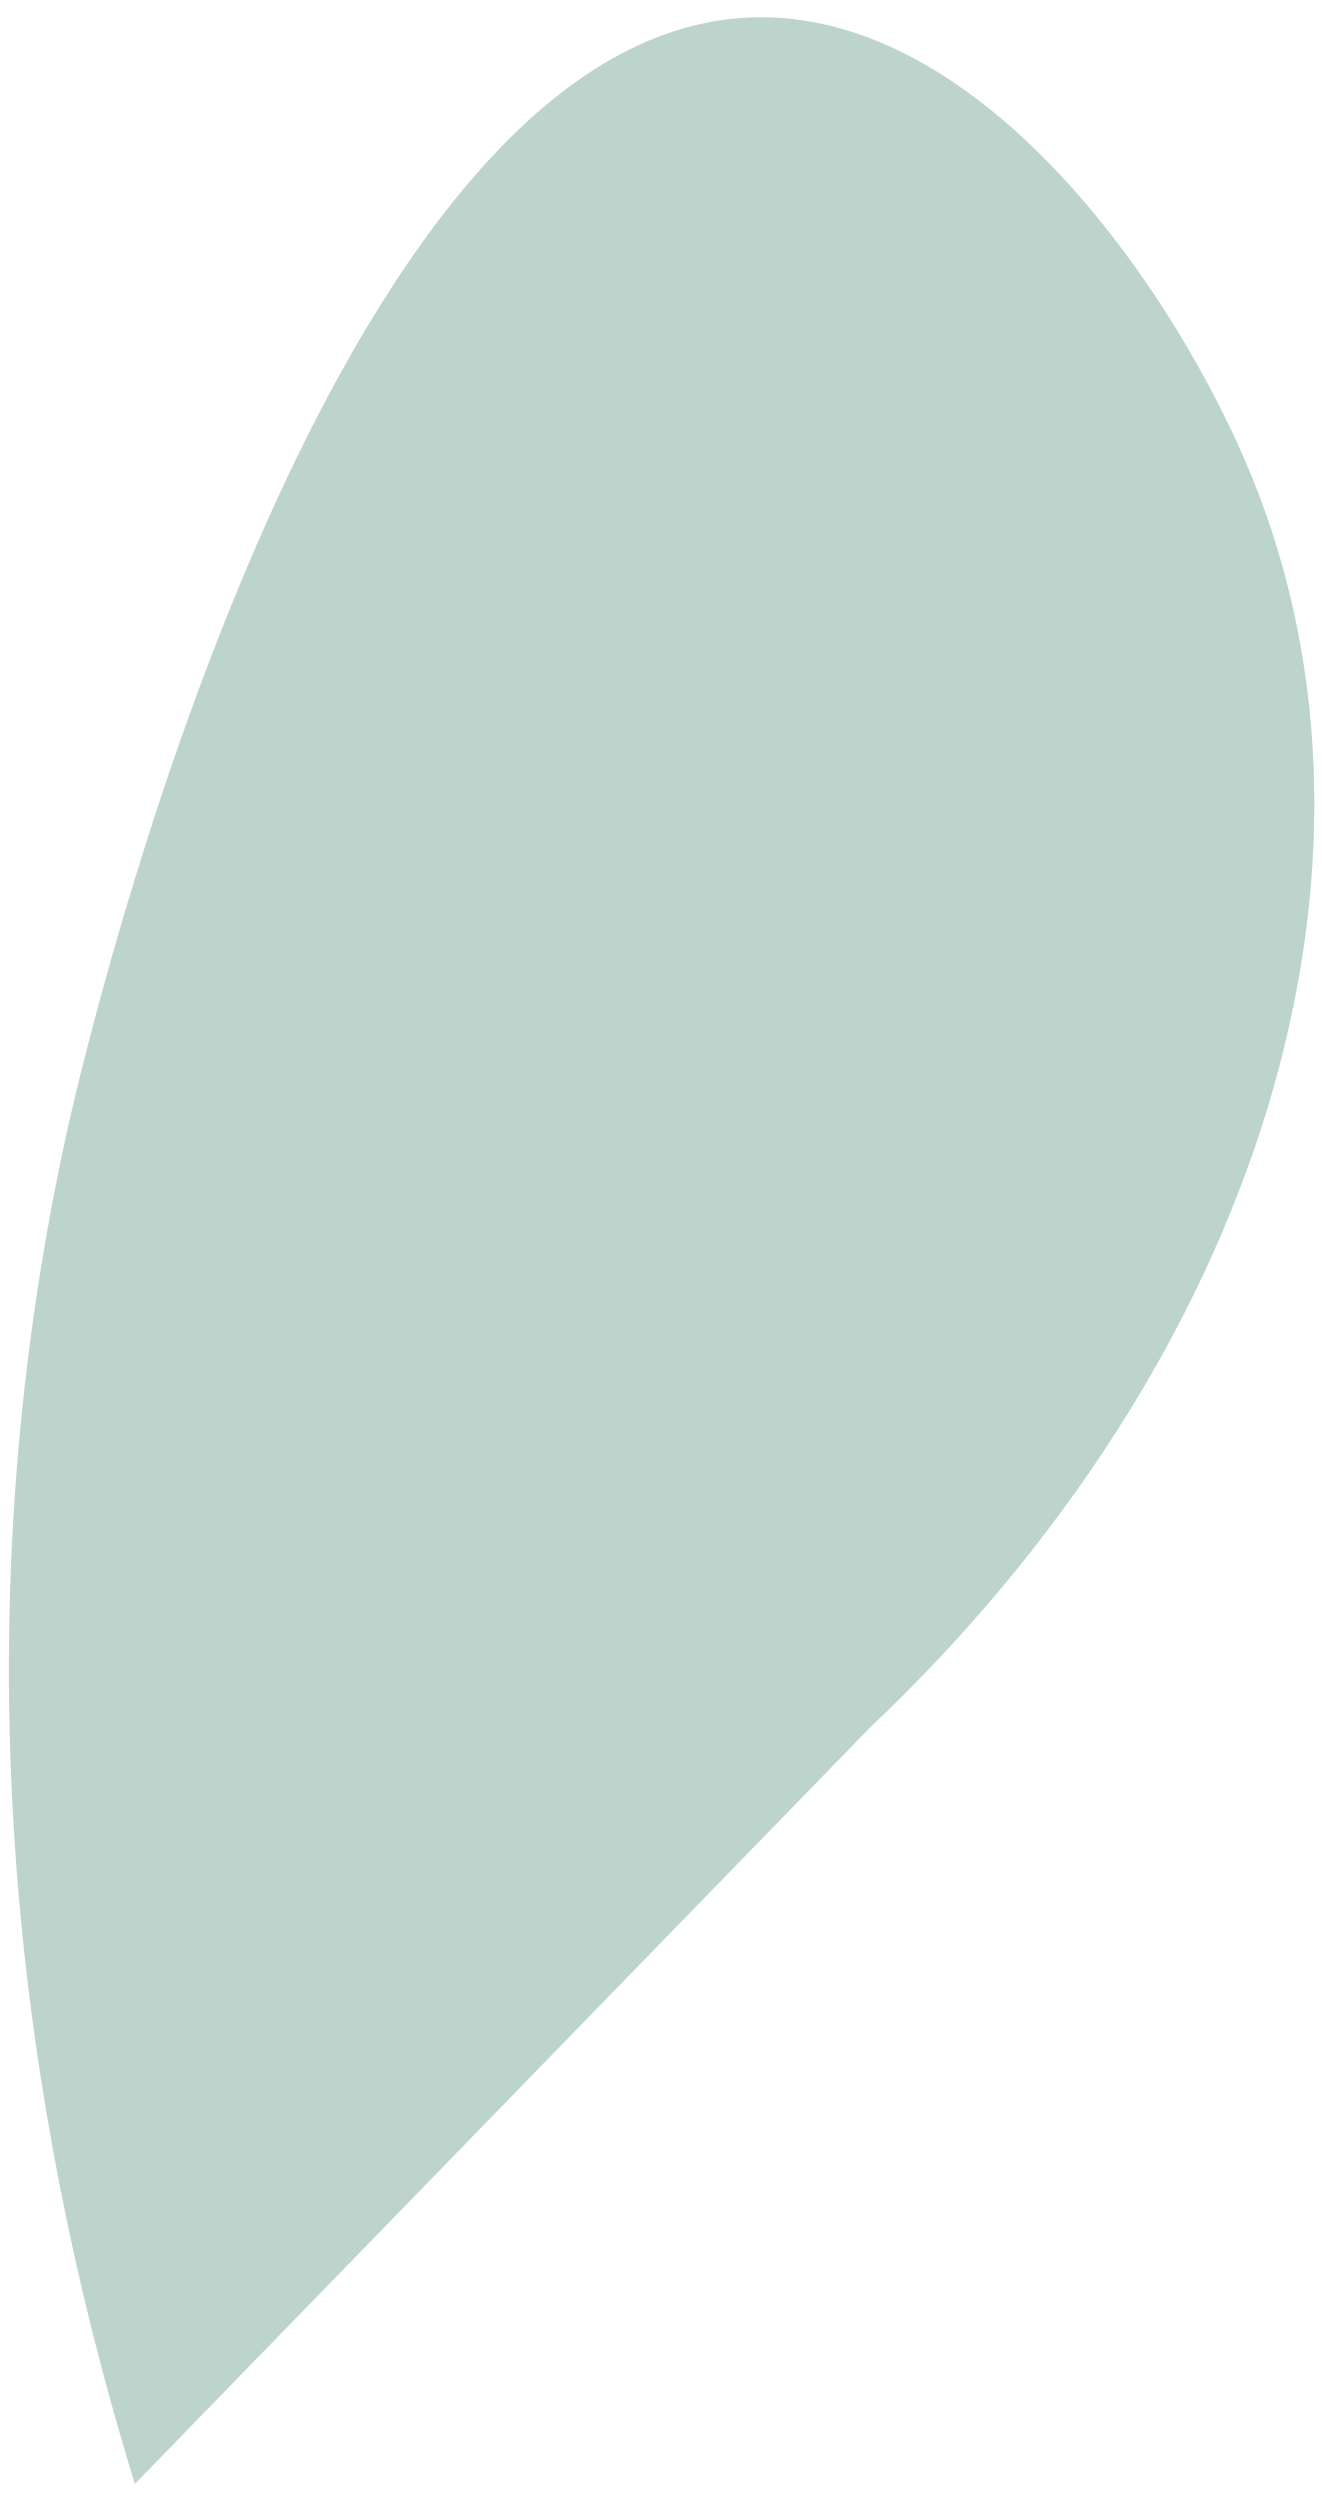
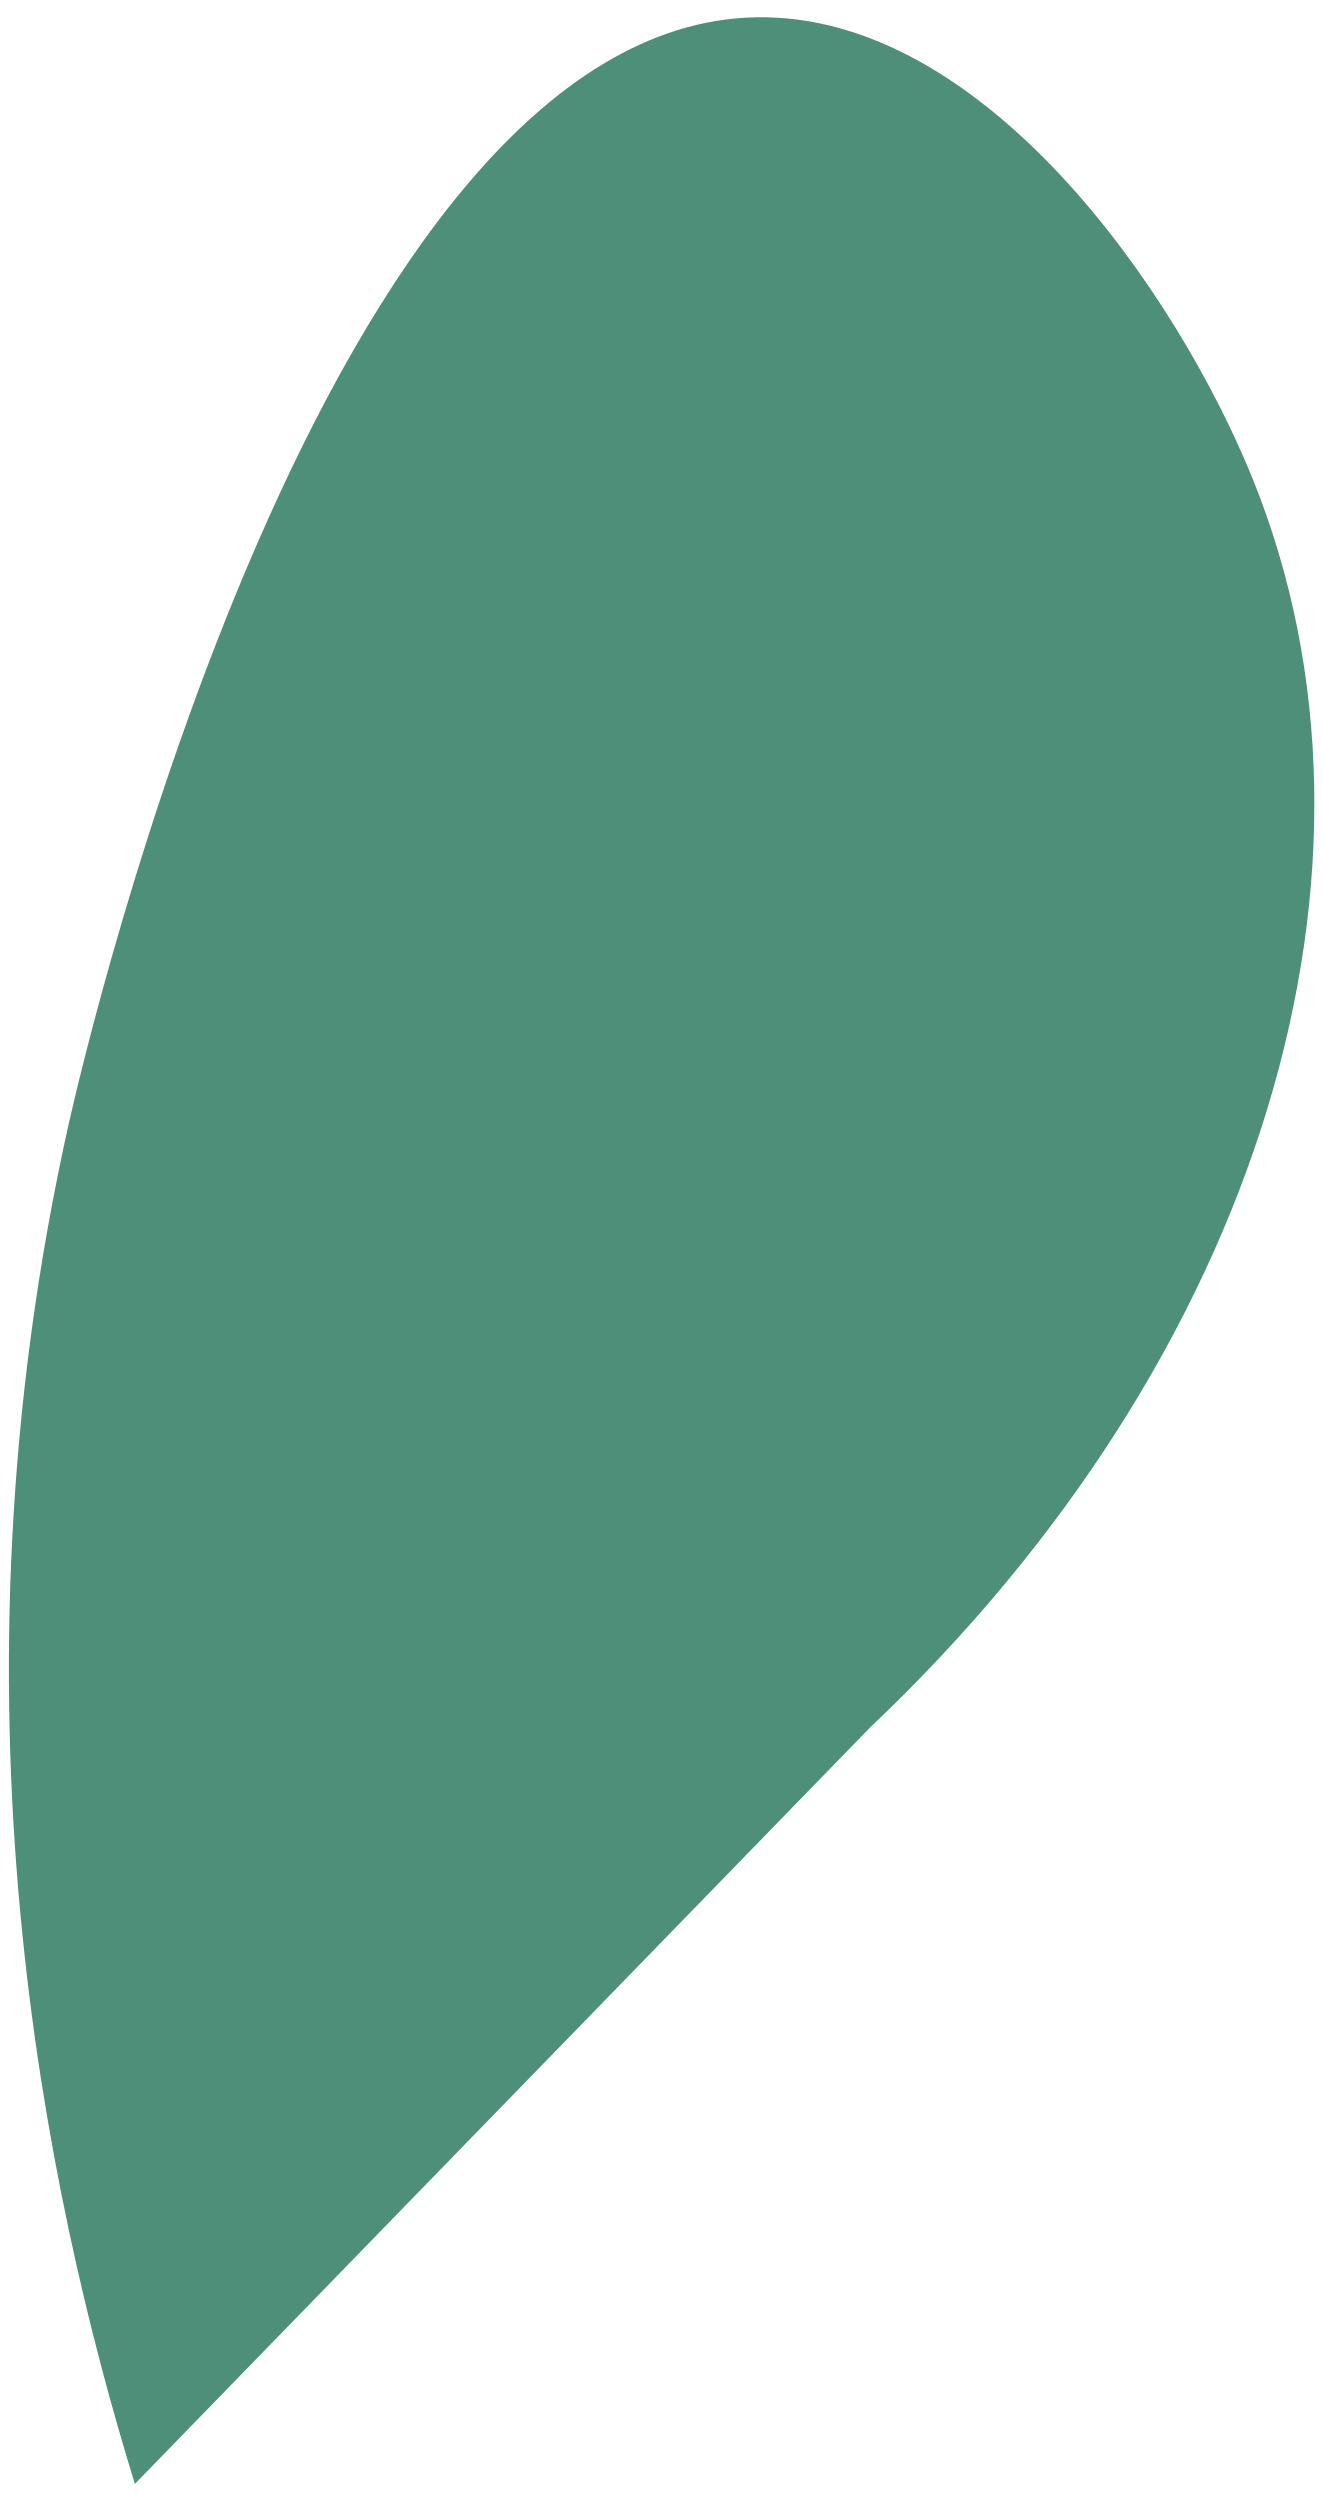
<svg xmlns="http://www.w3.org/2000/svg" width="74" height="140" viewBox="0 0 74 140" fill="none">
-   <path d="M48.727 96.736C70.658 75.969 78.94 48.526 70.146 26.803C65.911 16.358 55.127 0.725 42.328 0.968C18.147 1.434 4.84 58.533 3.869 62.845C-3.367 95.071 2.558 122.889 7.553 139.099" fill="#7AAB99" fill-opacity="0.5" />
+   <path d="M48.727 96.736C70.658 75.969 78.94 48.526 70.146 26.803C65.911 16.358 55.127 0.725 42.328 0.968C18.147 1.434 4.84 58.533 3.869 62.845C-3.367 95.071 2.558 122.889 7.553 139.099" fill="#4D8F78" />
</svg>
